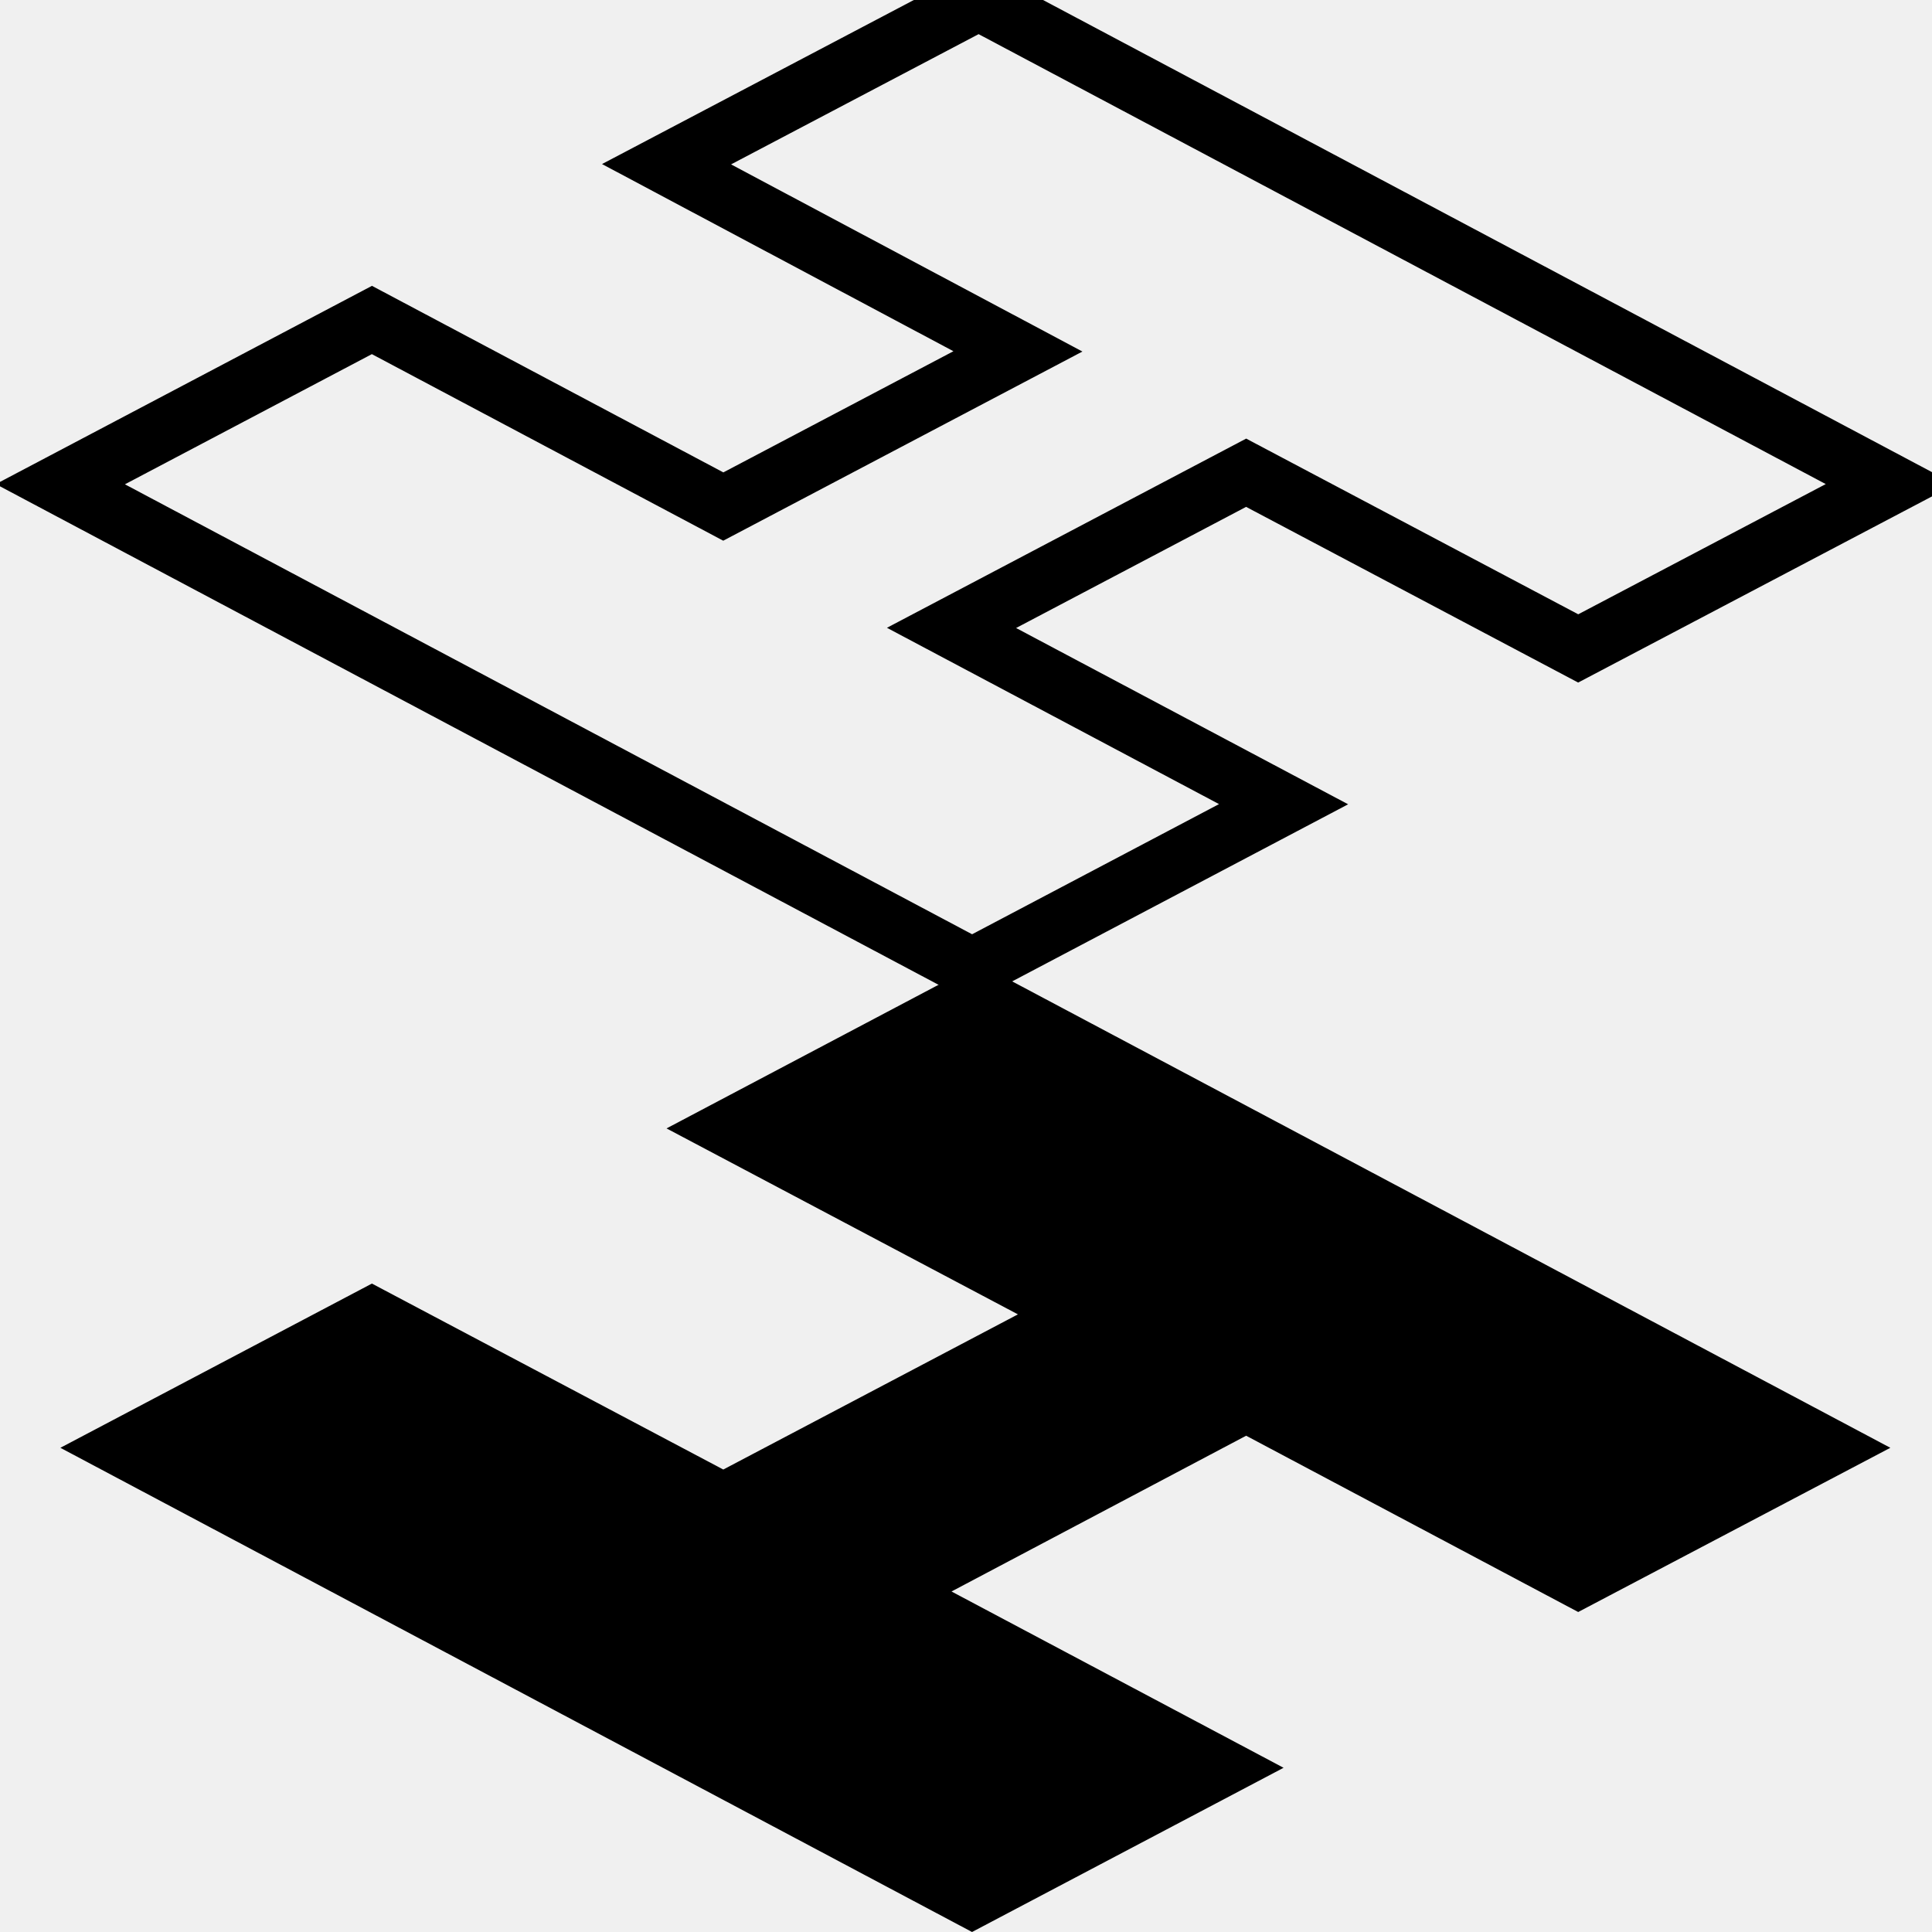
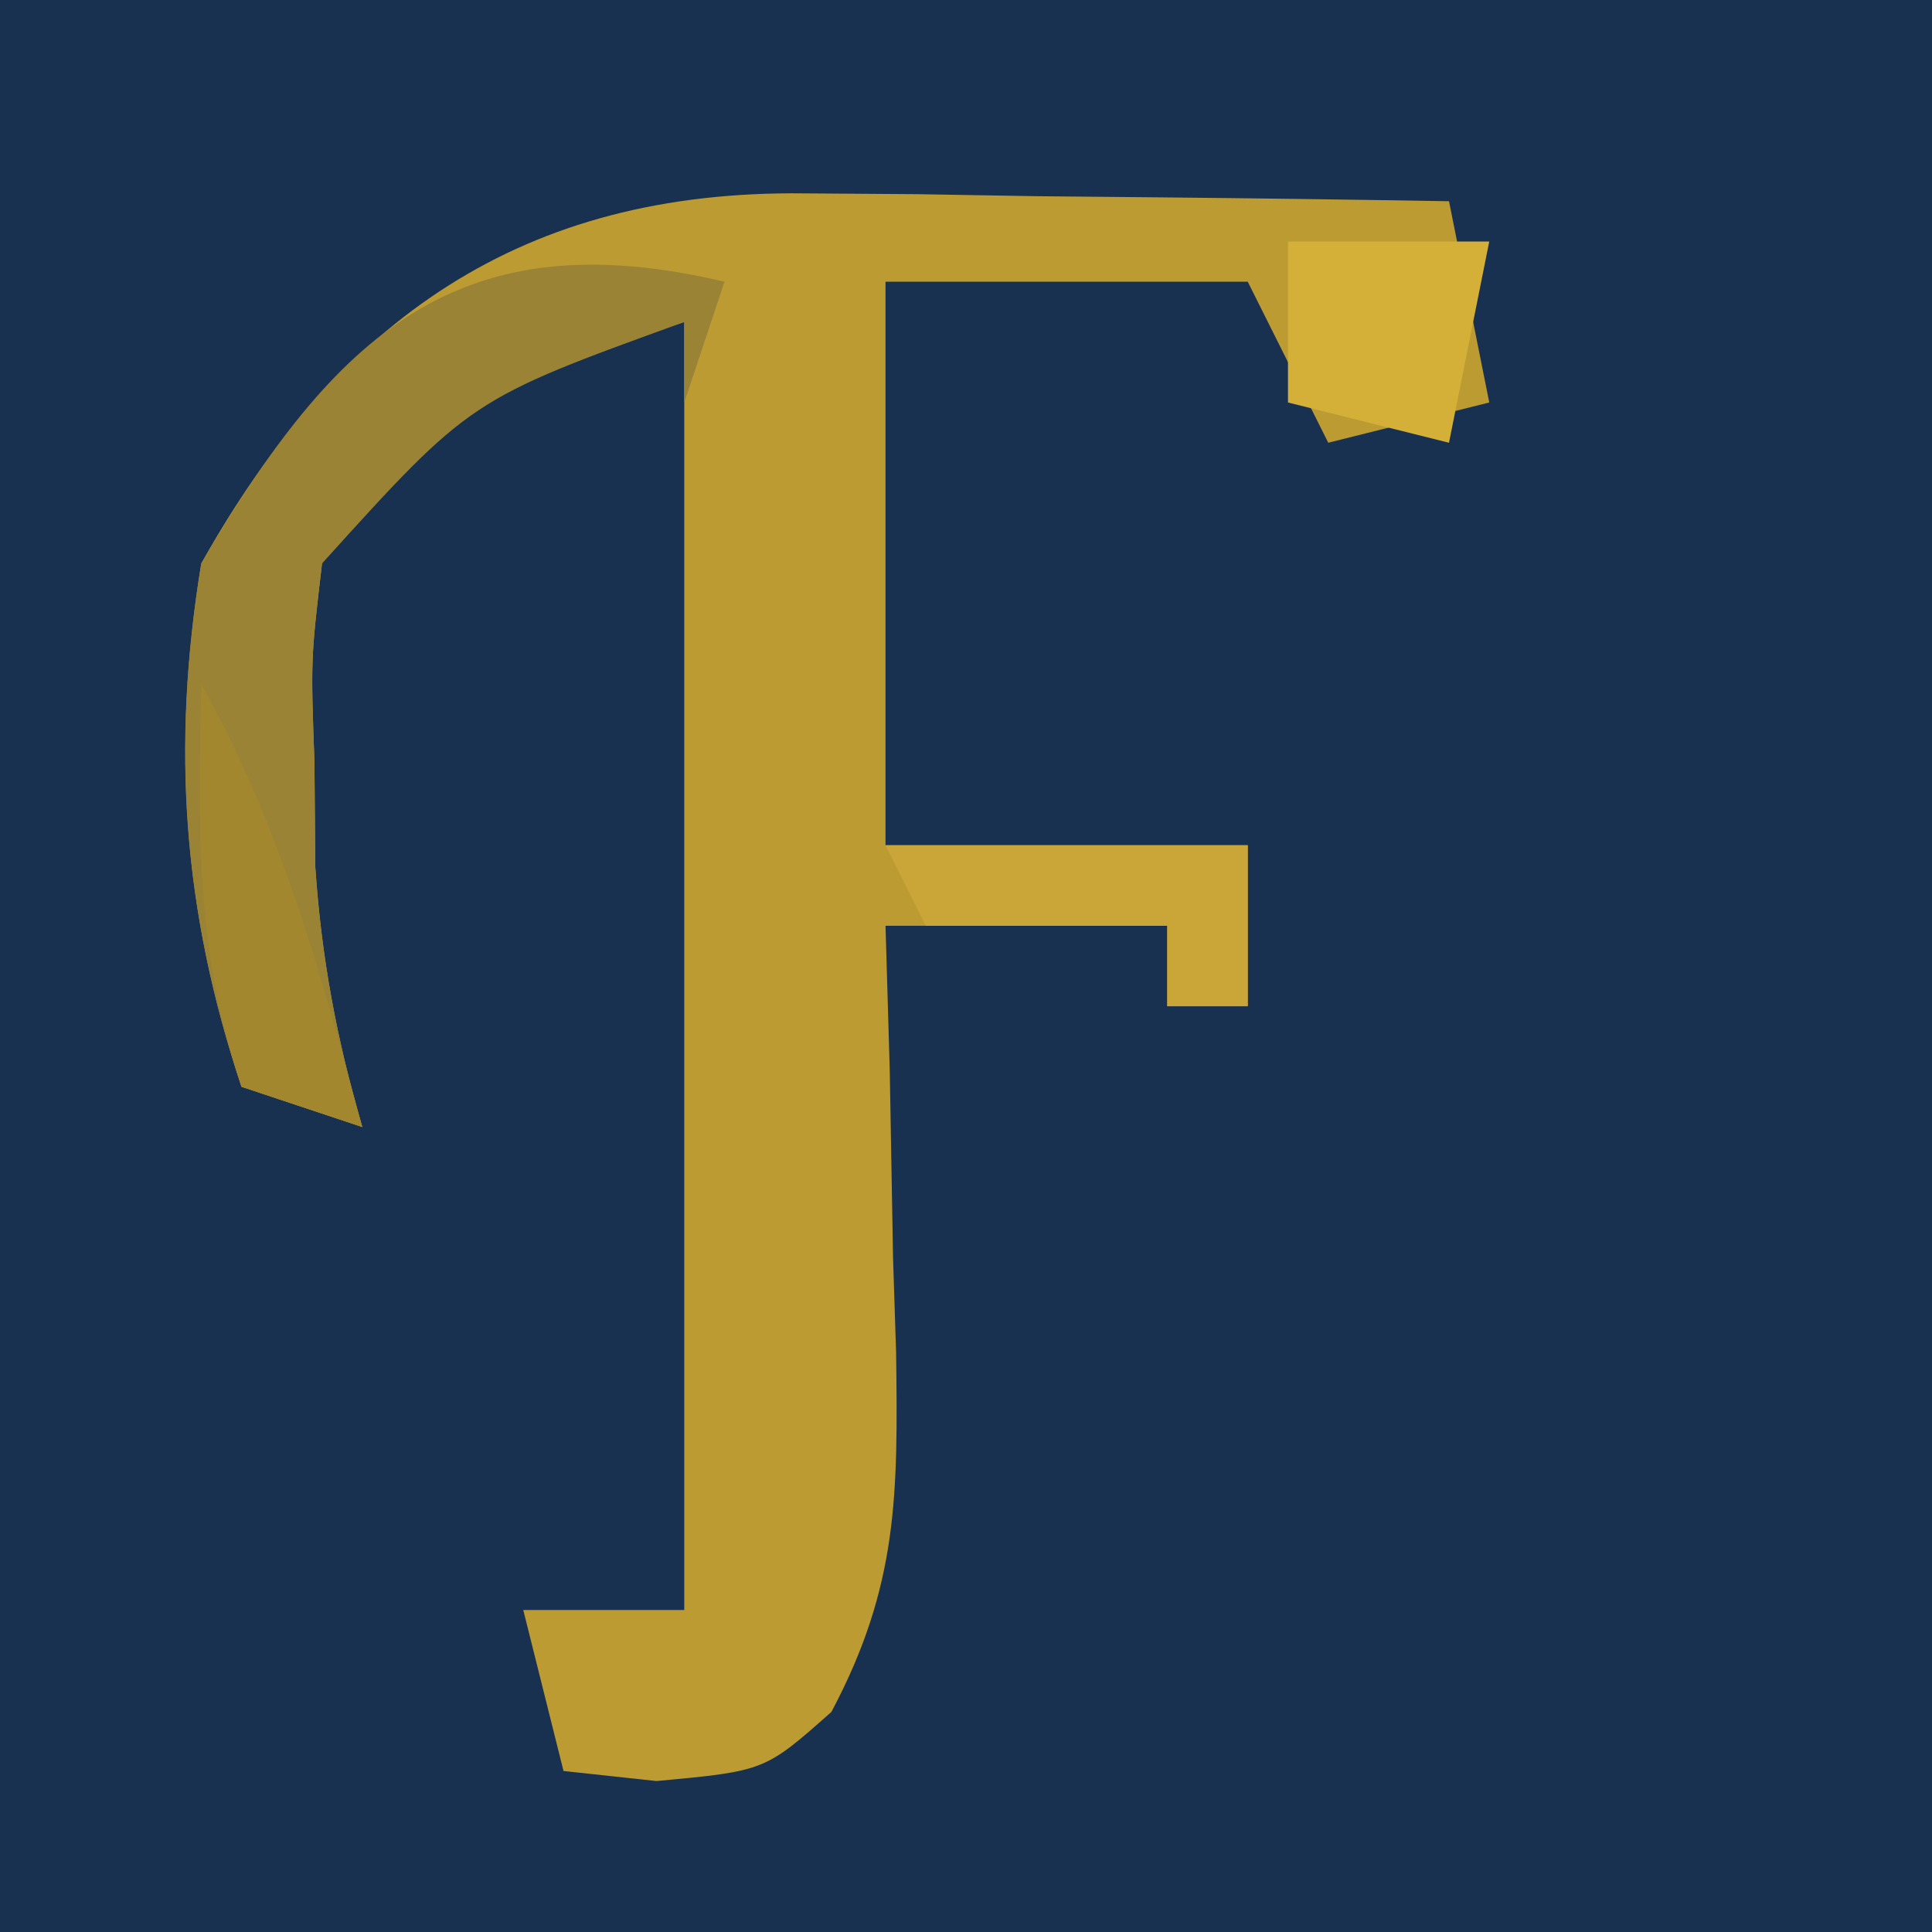
- <svg xmlns="http://www.w3.org/2000/svg" width="32" height="32" fill="none">
-   <style>
-     .stroke {
-       stroke: #000;
-     }
-     .fill {
-       fill: #000;
-     }
-     @media (prefers-color-scheme: dark) {
-       .stroke {
-         stroke: #fff;
-       }
-       .fill {
-         fill: #fff;
-       }
-     }
-   </style>
-   <path class="stroke" fill-rule="evenodd" d="M16.1 16.04 1 8.02 6.16 5.3l5.82 3.09 4.88-2.57-5.82-3.1L16.21 0l15.1 8.02-5.17 2.72-5.5-2.91-4.88 2.57 5.5 2.92-5.16 2.72Z" />
-   <path class="fill" fill-rule="evenodd" d="M16.1 32 1 23.98l5.16-2.72 5.82 3.08 4.88-2.57-5.82-3.08 5.17-2.73 15.1 8.02-5.17 2.72-5.5-2.92-4.88 2.58 5.5 2.92L16.1 32Z" />
+ <svg xmlns="http://www.w3.org/2000/svg" version="1.1" width="48" height="48">
+   <path d="M0 0 C15.84 0 31.68 0 48 0 C48 15.84 48 31.68 48 48 C32.16 48 16.32 48 0 48 C0 32.16 0 16.32 0 0 Z " fill="#193150" transform="translate(0,0)" />
+   <path d="M0 0 C1.402 0.01 1.402 0.01 2.832 0.02 C4.284 0.045 4.284 0.045 5.766 0.07 C6.749 0.079 7.733 0.088 8.746 0.098 C11.17 0.121 13.592 0.154 16.016 0.195 C16.346 1.845 16.676 3.495 17.016 5.195 C15.696 5.525 14.376 5.855 13.016 6.195 C12.356 4.875 11.696 3.555 11.016 2.195 C8.046 2.195 5.076 2.195 2.016 2.195 C2.016 6.815 2.016 11.435 2.016 16.195 C4.986 16.195 7.956 16.195 11.016 16.195 C11.016 17.515 11.016 18.835 11.016 20.195 C10.356 20.195 9.696 20.195 9.016 20.195 C9.016 19.535 9.016 18.875 9.016 18.195 C6.706 18.195 4.396 18.195 2.016 18.195 C2.068 19.966 2.068 19.966 2.121 21.773 C2.149 23.331 2.177 24.888 2.203 26.445 C2.228 27.223 2.253 28 2.279 28.801 C2.324 32.308 2.34 34.585 0.672 37.727 C-0.984 39.195 -0.984 39.195 -3.672 39.445 C-4.435 39.363 -5.198 39.28 -5.984 39.195 C-6.314 37.875 -6.644 36.555 -6.984 35.195 C-5.664 35.195 -4.344 35.195 -2.984 35.195 C-2.984 24.635 -2.984 14.075 -2.984 3.195 C-9.833 5.376 -9.833 5.376 -11.984 9.195 C-12.264 11.574 -12.264 11.574 -12.172 14.133 C-12.165 14.987 -12.159 15.842 -12.152 16.723 C-11.997 19.008 -11.621 21.002 -10.984 23.195 C-11.974 22.865 -12.964 22.535 -13.984 22.195 C-15.445 17.815 -15.725 13.764 -14.984 9.195 C-11.581 3.12 -6.994 -0.085 0 0 Z " fill="#BC9B33" transform="translate(19.98438,4.804688)" />
+   <path d="M0 0 C-0.33 0.99 -0.66 1.98 -1 3 C-1 2.34 -1 1.68 -1 1 C-6.314 2.924 -6.314 2.924 -10 7 C-10.279 9.379 -10.279 9.379 -10.188 11.938 C-10.181 12.792 -10.175 13.647 -10.168 14.527 C-10.013 16.812 -9.636 18.806 -9 21 C-9.99 20.67 -10.98 20.34 -12 20 C-13.459 15.624 -13.752 11.563 -13 7 C-9.662 1.279 -6.597 -1.562 0 0 Z " fill="#9A8335" transform="translate(18,7)" />
+   <path d="M0 0 C1.65 0 3.3 0 5 0 C4.67 1.65 4.34 3.3 4 5 C2.68 4.67 1.36 4.34 0 4 C0 2.68 0 1.36 0 0 Z " fill="#D4B039" transform="translate(32,6)" />
+   <path d="M0 0 C2.97 0 5.94 0 9 0 C9 1.32 9 2.64 9 4 C8.34 4 7.68 4 7 4 C7 3.34 7 2.68 7 2 C5.02 2 3.04 2 1 2 C0.67 1.34 0.34 0.68 0 0 Z " fill="#CAA537" transform="translate(22,21)" />
+   <path d="M0 0 C1.963 3.505 2.959 7.134 4 11 C3.01 10.67 2.02 10.34 1 10 C-0.158 6.527 -0.069 3.639 0 0 Z " fill="#A2872E" transform="translate(5,17)" />
</svg>
